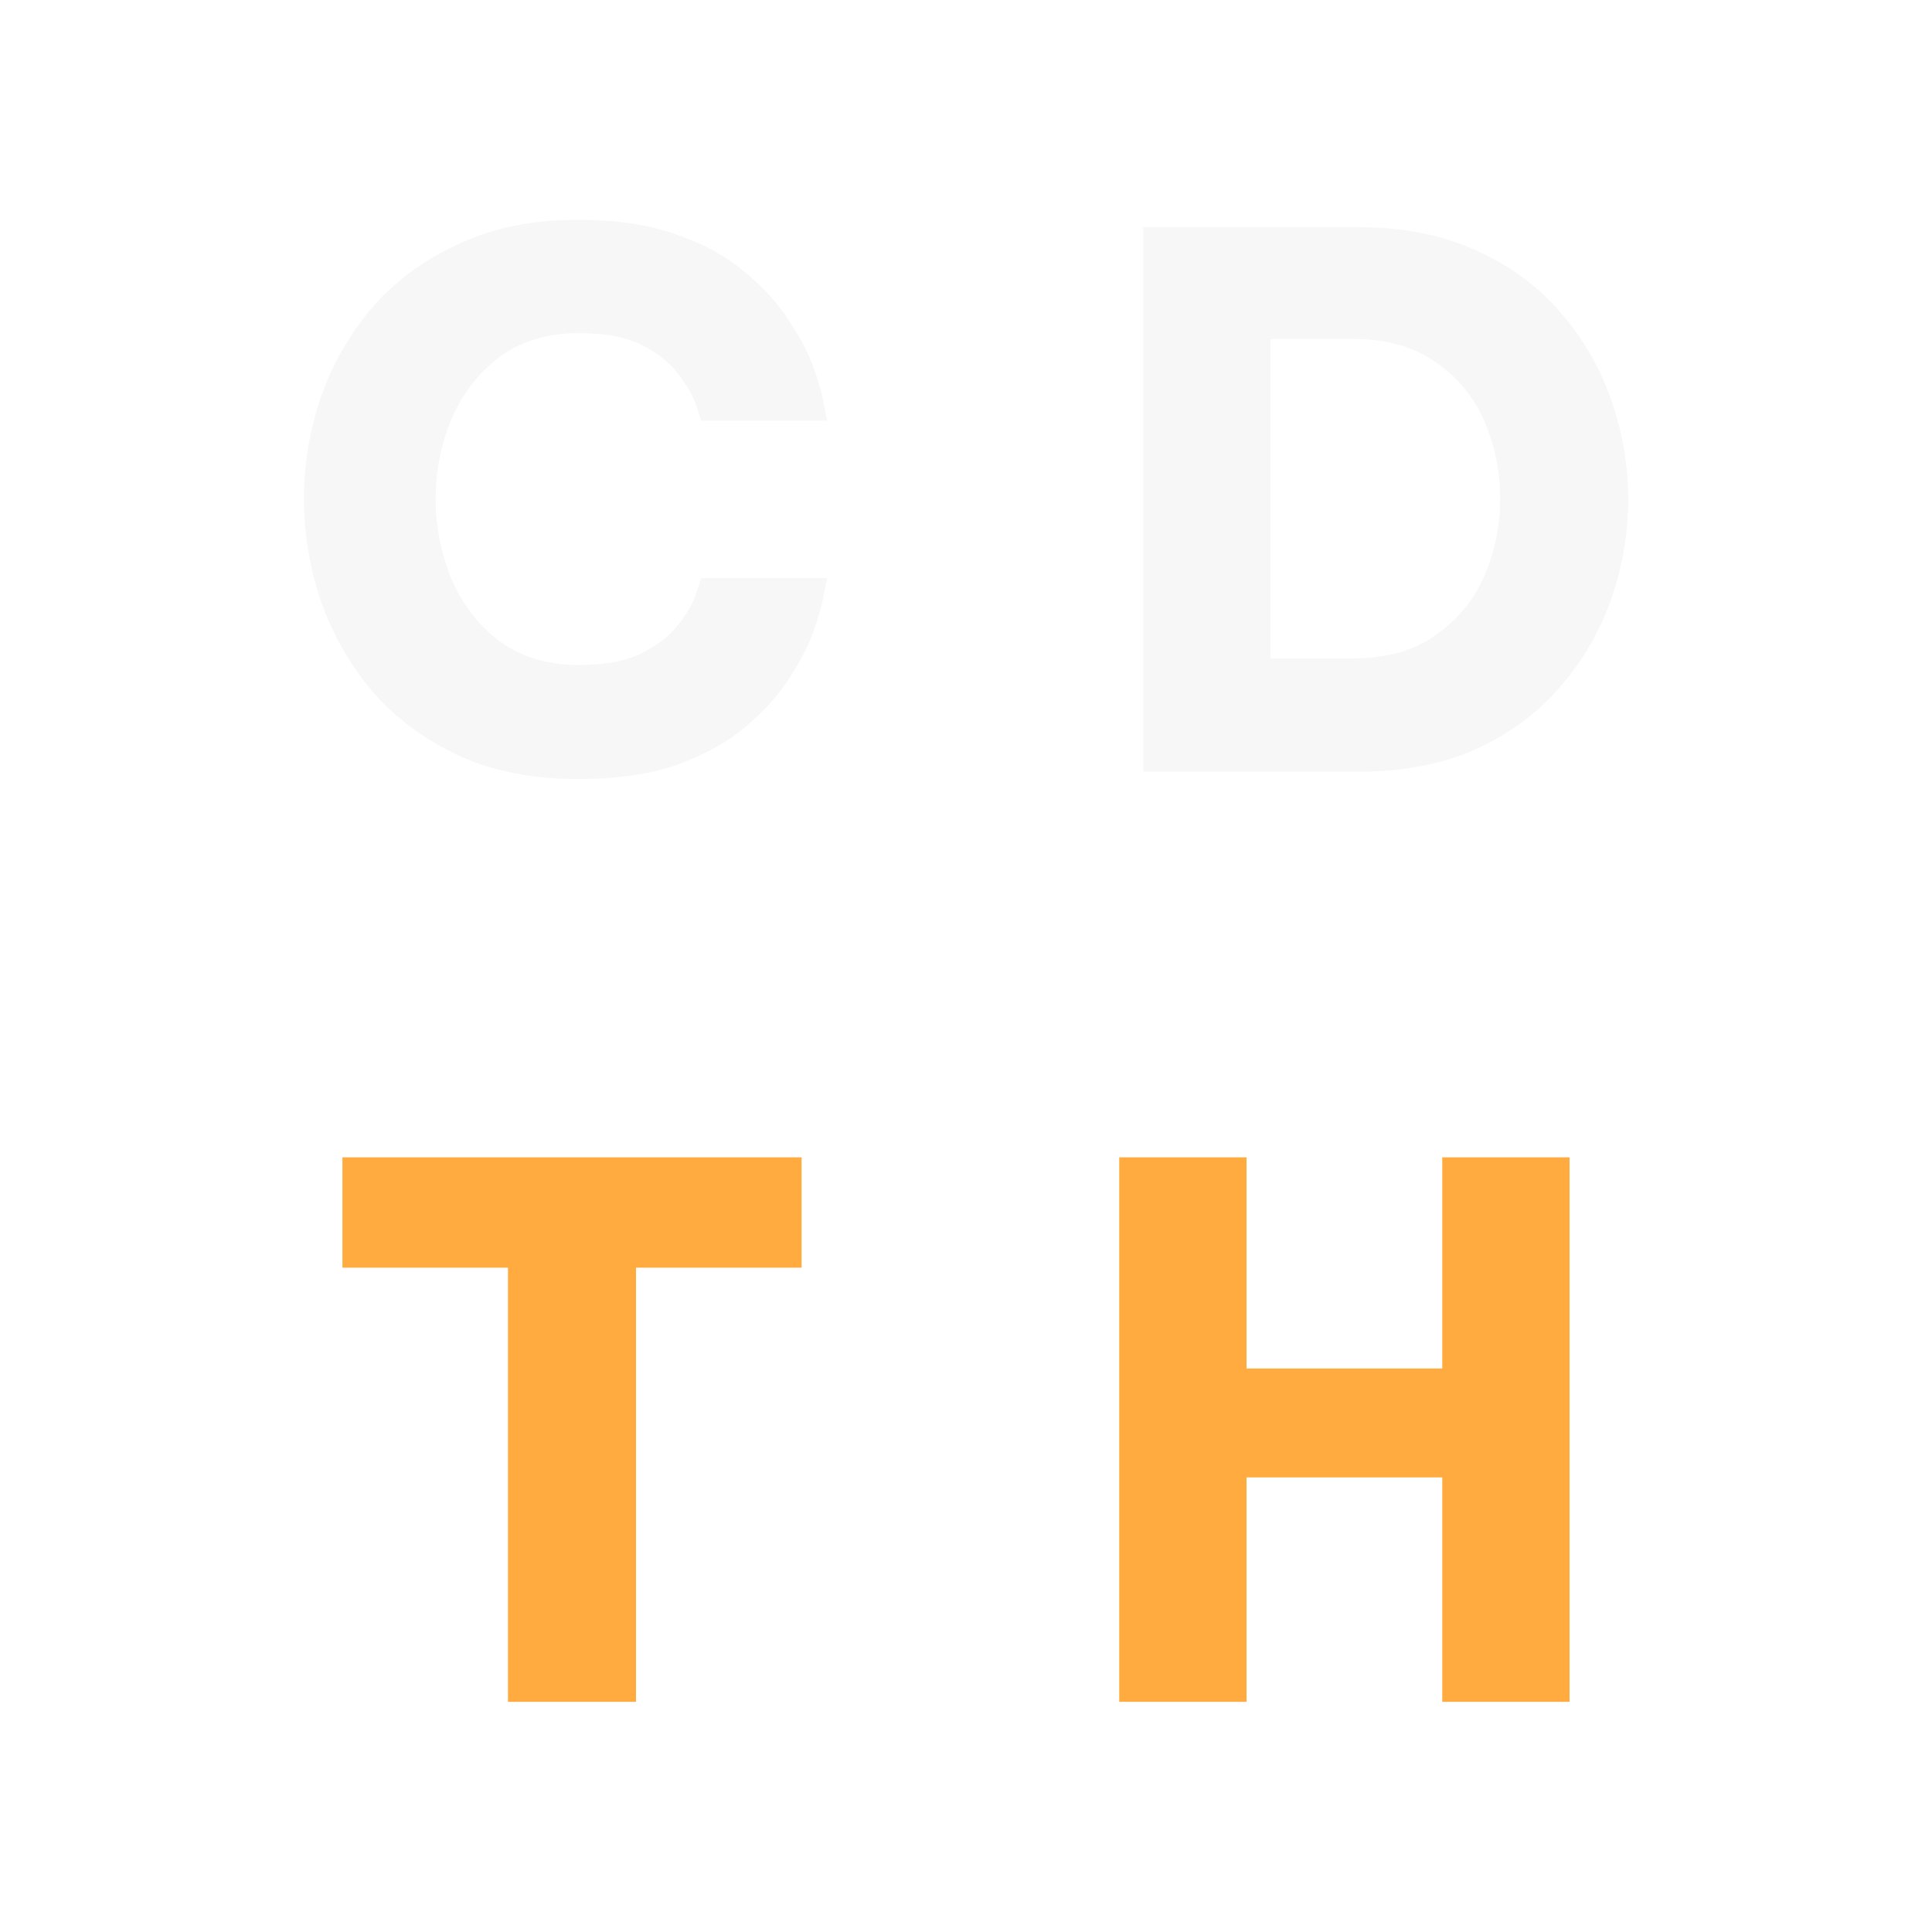
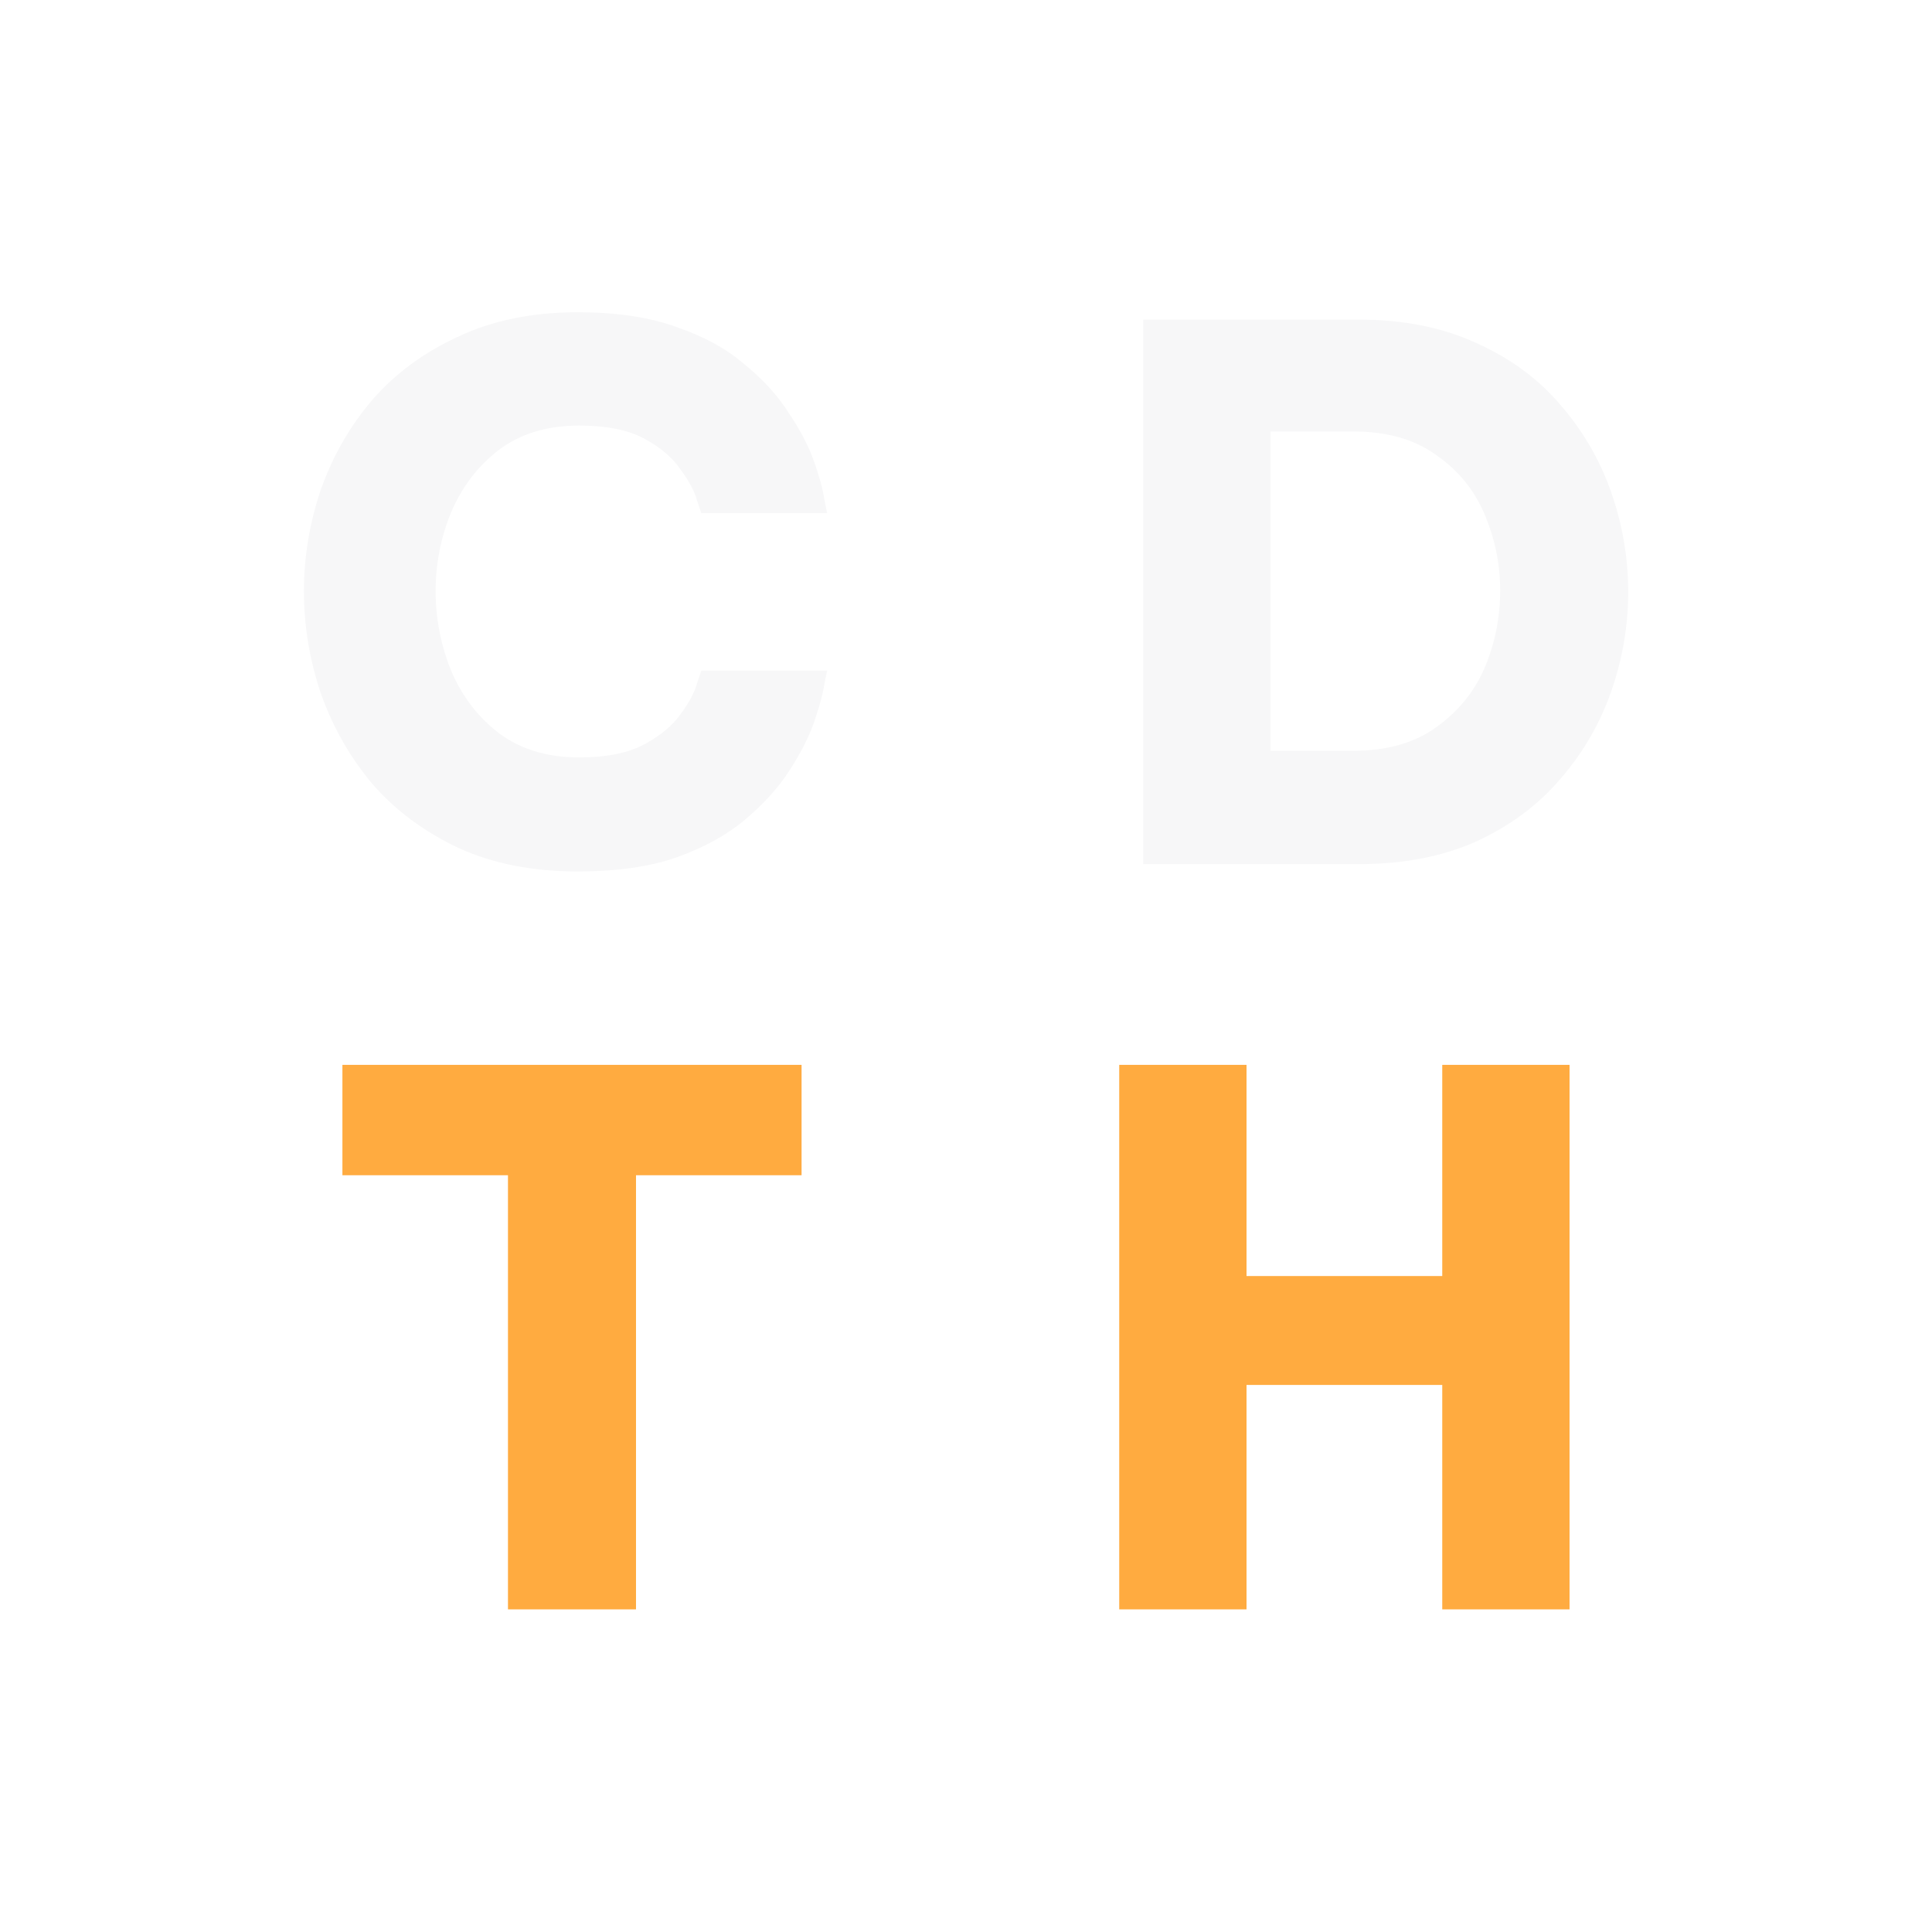
<svg xmlns="http://www.w3.org/2000/svg" width="1024" height="1024" viewBox="0 0 1024 1024" fill="none">
-   <path d="M269.236 902V671.9H181.486V613.4H424.846V671.9H337.096V902H269.236ZM593.213 902V613.4H660.683V725.33H764.423V613.4H831.893V902H764.423V783.05H660.683V902H593.213Z" fill="#FFAB40" />
-   <path d="M306.171 412.9C282.251 412.9 261.191 408.74 242.991 400.42C224.791 391.84 209.581 380.53 197.361 366.49C185.401 352.19 176.301 336.2 170.061 318.52C164.081 300.84 161.091 282.77 161.091 264.31C161.091 246.11 164.081 228.17 170.061 210.49C176.301 192.81 185.401 176.95 197.361 162.91C209.581 148.87 224.791 137.69 242.991 129.37C261.191 120.79 282.251 116.5 306.171 116.5C326.711 116.5 344.131 119.1 358.431 124.3C372.991 129.24 385.081 135.87 394.701 144.19C404.581 152.25 412.381 160.83 418.101 169.93C424.081 178.77 428.501 187.22 431.361 195.28C434.221 203.34 436.041 209.97 436.821 215.17C437.861 220.37 438.381 222.97 438.381 222.97H371.691C371.691 222.97 370.911 220.63 369.351 215.95C368.051 211.27 365.191 205.94 360.771 199.96C356.611 193.72 350.241 188.26 341.661 183.58C333.081 178.9 321.511 176.56 306.951 176.56C290.051 176.56 275.881 180.85 264.441 189.43C253.261 198.01 244.811 209.06 239.091 222.58C233.631 235.84 230.901 249.75 230.901 264.31C230.901 278.87 233.631 292.91 239.091 306.43C244.811 319.95 253.261 331 264.441 339.58C275.881 348.16 290.051 352.45 306.951 352.45C321.511 352.45 333.081 350.11 341.661 345.43C350.241 340.75 356.611 335.42 360.771 329.44C365.191 323.46 368.051 318.13 369.351 313.45C370.911 308.77 371.691 306.43 371.691 306.43H438.381C438.381 306.43 437.861 309.03 436.821 314.23C436.041 319.17 434.221 325.8 431.361 334.12C428.501 342.18 424.081 350.76 418.101 359.86C412.381 368.7 404.581 377.28 394.701 385.6C385.081 393.66 372.991 400.29 358.431 405.49C344.131 410.43 326.711 412.9 306.171 412.9ZM605.972 409V120.4H720.242C743.902 120.4 764.702 124.56 782.642 132.88C800.582 140.94 815.402 151.86 827.102 165.64C839.062 179.42 848.032 194.89 854.012 212.05C859.992 229.21 862.982 246.76 862.982 264.7C862.982 282.64 859.992 300.19 854.012 317.35C848.032 334.51 839.062 349.98 827.102 363.76C815.402 377.54 800.582 388.59 782.642 396.91C764.702 404.97 743.902 409 720.242 409H605.972ZM717.122 179.68H673.442V348.94H717.122C735.062 348.94 749.752 344.78 761.192 336.46C772.892 328.14 781.472 317.61 786.932 304.87C792.392 291.87 795.122 278.22 795.122 263.92C795.122 250.14 792.392 236.75 786.932 223.75C781.472 210.75 772.892 200.22 761.192 192.16C749.752 183.84 735.062 179.68 717.122 179.68Z" fill="#F7F7F8" />
+   <path d="M269.236 853V622.9H181.486V564.4H424.846V622.9H337.096V853H269.236ZM593.213 853V564.4H660.683V676.33H764.423V564.4H831.893V853H764.423V734.05H660.683V853H593.213Z" fill="#FFAB40" />
+   <path d="M306.171 461.9C282.251 461.9 261.191 457.74 242.991 449.42C224.791 440.84 209.581 429.53 197.361 415.49C185.401 401.19 176.301 385.2 170.061 367.52C164.081 349.84 161.091 331.77 161.091 313.31C161.091 295.11 164.081 277.17 170.061 259.49C176.301 241.81 185.401 225.95 197.361 211.91C209.581 197.87 224.791 186.69 242.991 178.37C261.191 169.79 282.251 165.5 306.171 165.5C326.711 165.5 344.131 168.1 358.431 173.3C372.991 178.24 385.081 184.87 394.701 193.19C404.581 201.25 412.381 209.83 418.101 218.93C424.081 227.77 428.501 236.22 431.361 244.28C434.221 252.34 436.041 258.97 436.821 264.17C437.861 269.37 438.381 271.97 438.381 271.97H371.691C371.691 271.97 370.911 269.63 369.351 264.95C368.051 260.27 365.191 254.94 360.771 248.96C356.611 242.72 350.241 237.26 341.661 232.58C333.081 227.9 321.511 225.56 306.951 225.56C290.051 225.56 275.881 229.85 264.441 238.43C253.261 247.01 244.811 258.06 239.091 271.58C233.631 284.84 230.901 298.75 230.901 313.31C230.901 327.87 233.631 341.91 239.091 355.43C244.811 368.95 253.261 380 264.441 388.58C275.881 397.16 290.051 401.45 306.951 401.45C321.511 401.45 333.081 399.11 341.661 394.43C350.241 389.75 356.611 384.42 360.771 378.44C365.191 372.46 368.051 367.13 369.351 362.45C370.911 357.77 371.691 355.43 371.691 355.43H438.381C438.381 355.43 437.861 358.03 436.821 363.23C436.041 368.17 434.221 374.8 431.361 383.12C428.501 391.18 424.081 399.76 418.101 408.86C412.381 417.7 404.581 426.28 394.701 434.6C385.081 442.66 372.991 449.29 358.431 454.49C344.131 459.43 326.711 461.9 306.171 461.9ZM605.972 458V169.4H720.242C743.902 169.4 764.702 173.56 782.642 181.88C800.582 189.94 815.402 200.86 827.102 214.64C839.062 228.42 848.032 243.89 854.012 261.05C859.992 278.21 862.982 295.76 862.982 313.7C862.982 331.64 859.992 349.19 854.012 366.35C848.032 383.51 839.062 398.98 827.102 412.76C815.402 426.54 800.582 437.59 782.642 445.91C764.702 453.97 743.902 458 720.242 458H605.972ZM717.122 228.68H673.442V397.94H717.122C735.062 397.94 749.752 393.78 761.192 385.46C772.892 377.14 781.472 366.61 786.932 353.87C792.392 340.87 795.122 327.22 795.122 312.92C795.122 299.14 792.392 285.75 786.932 272.75C781.472 259.75 772.892 249.22 761.192 241.16C749.752 232.84 735.062 228.68 717.122 228.68Z" fill="#F7F7F8" />
</svg>
